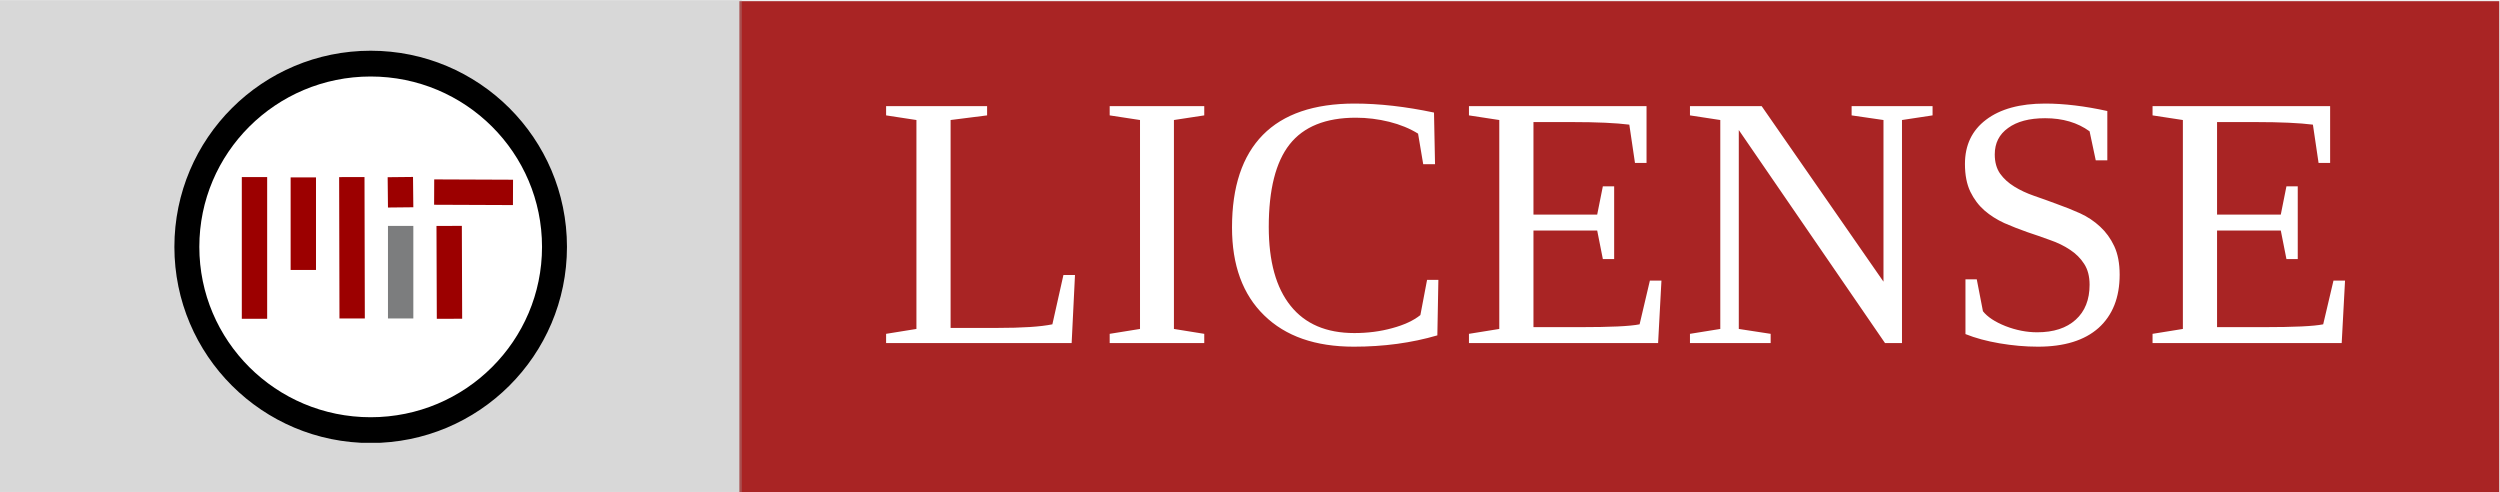
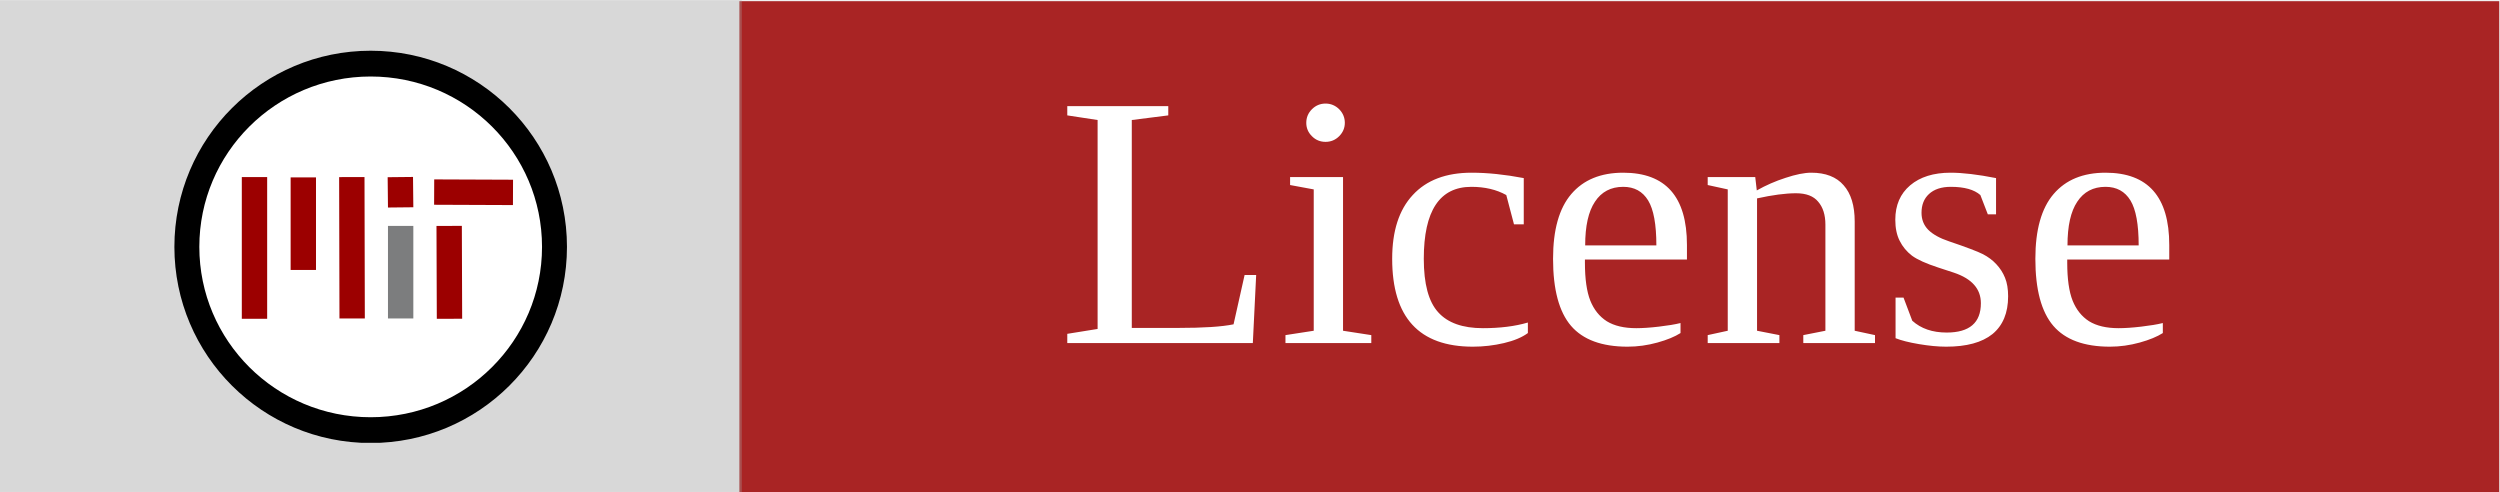
<svg xmlns="http://www.w3.org/2000/svg" width="152" height="29.9" fill="none" version="1.1" id="svg3">
  <defs id="defs3">
    <rect x="59.315" y="3.986" width="94.482" height="25.789" id="rect6" />
  </defs>
  <rect style="opacity:0.933;fill:#9c0000;fill-opacity:0.91;stroke:none;stroke-opacity:1" id="R_RECT" width="107" height="29.9" x="44.954" y="0.073" />
  <rect style="opacity:0.333;fill:#a8a8a8;fill-opacity:1;stroke-width:1.001" id="L_RECT" width="45.1" height="29.9" x="6.018908e-09" y="0.013" />
  <g transform="translate(10.59,3.002562) scale(0.0934375)">
    <svg width="256" height="256" id="svg2" version="1.1">
      <defs id="defs4">
    </defs>
      <g id="layer1" transform="translate(0,-796.3622)">
        <path style="fill:#ffffff;fill-opacity:1;fill-rule:nonzero;stroke:#000000;stroke-width:15.349;stroke-linecap:round;stroke-miterlimit:4;stroke-opacity:1;stroke-dasharray:none" id="path3685" d="m 245.467,134.782 a 113.137,109.096 0 1 1 0,-0.002" transform="matrix(1.057228,0,0,1.093023,-12.04129,777.5478)" />
        <g id="g3676" transform="matrix(1.162956,0,0,1.162956,-17.522,-165.3858)">
          <path transform="translate(0,796.3622)" id="path2890" d="m 60,102.071 0,79.286" style="fill:none;stroke:#9c0000;stroke-width:14.188;stroke-linecap:butt;stroke-linejoin:miter;stroke-miterlimit:4;stroke-opacity:1;stroke-dasharray:none" />
          <path transform="translate(0,796.3622)" id="path3664" d="m 87.321,102.25 0,51.786" style="fill:none;stroke:#9c0000;stroke-width:14.188;stroke-linecap:butt;stroke-linejoin:miter;stroke-miterlimit:4;stroke-opacity:1;stroke-dasharray:none" />
          <path transform="translate(0,796.3622)" id="path3666" d="m 114.464,102.071 0.179,79.107" style="fill:none;stroke:#9c0000;stroke-width:14.188;stroke-linecap:butt;stroke-linejoin:miter;stroke-miterlimit:4;stroke-opacity:1;stroke-dasharray:none" />
          <path transform="translate(0,796.3622)" id="path3668" d="m 141.607,102.071 0.179,16.964" style="fill:none;stroke:#9c0000;stroke-width:14.188;stroke-linecap:butt;stroke-linejoin:miter;stroke-miterlimit:4;stroke-opacity:1;stroke-dasharray:none" />
          <path transform="translate(0,796.3622)" id="path3670" d="m 168.929,129.393 0.179,51.964" style="fill:none;stroke:#9c0000;stroke-width:14.188;stroke-linecap:butt;stroke-linejoin:miter;stroke-miterlimit:4;stroke-opacity:1;stroke-dasharray:none" />
          <path transform="translate(0,796.3622)" id="path3672" d="m 160.536,110.464 44.107,0.179" style="fill:none;stroke:#9c0000;stroke-width:14.188;stroke-linecap:butt;stroke-linejoin:miter;stroke-miterlimit:4;stroke-opacity:1;stroke-dasharray:none" />
          <path transform="translate(0,796.3622)" id="path3674" d="m 141.786,129.393 0,51.786" style="fill:none;stroke:#7c7d7e;stroke-width:14.188;stroke-linecap:butt;stroke-linejoin:miter;stroke-miterlimit:4;stroke-opacity:1;stroke-dasharray:none" />
        </g>
      </g>
    </svg>
  </g>
-   <text x="98.454" y="15.81" style="font-size:22.0px;text-anchor:middle;dominant-baseline:middle;fill:#FFFFFF;">LICENSE</text>
+   <text x="98.454" y="15.81" style="font-size:22.0px;text-anchor:middle;dominant-baseline:middle;fill:#FFFFFF;">License</text>
</svg>
